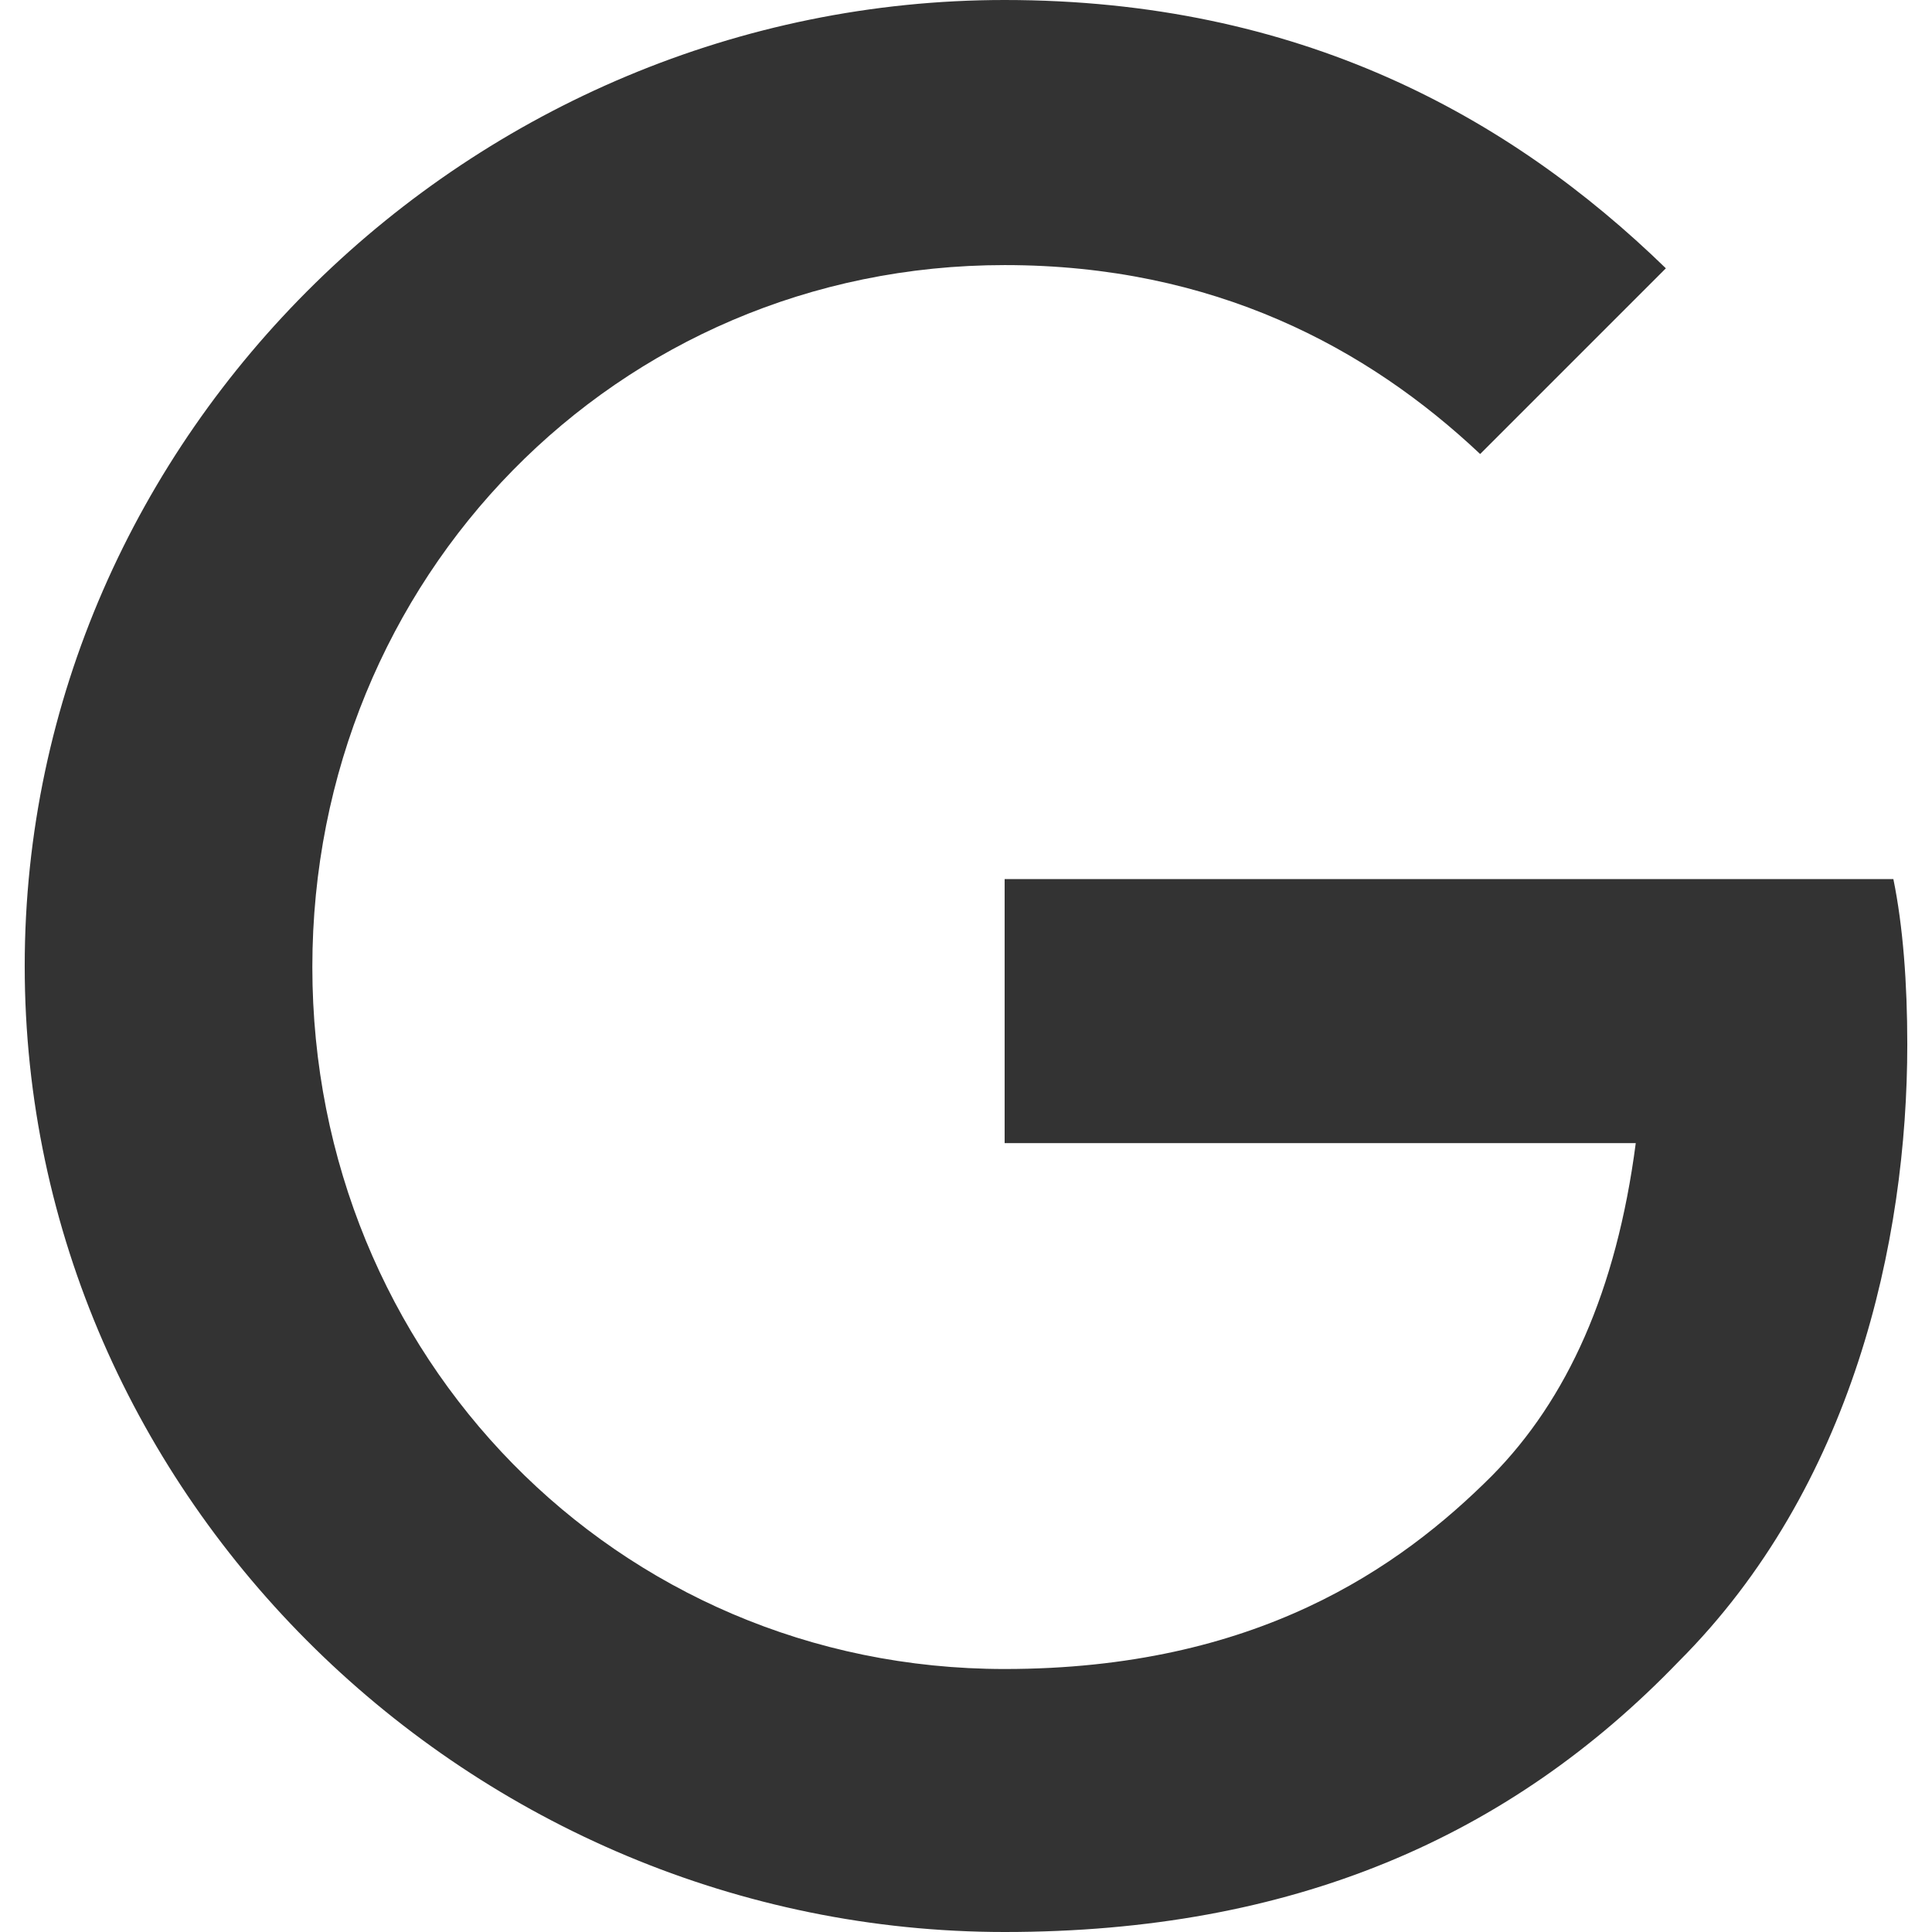
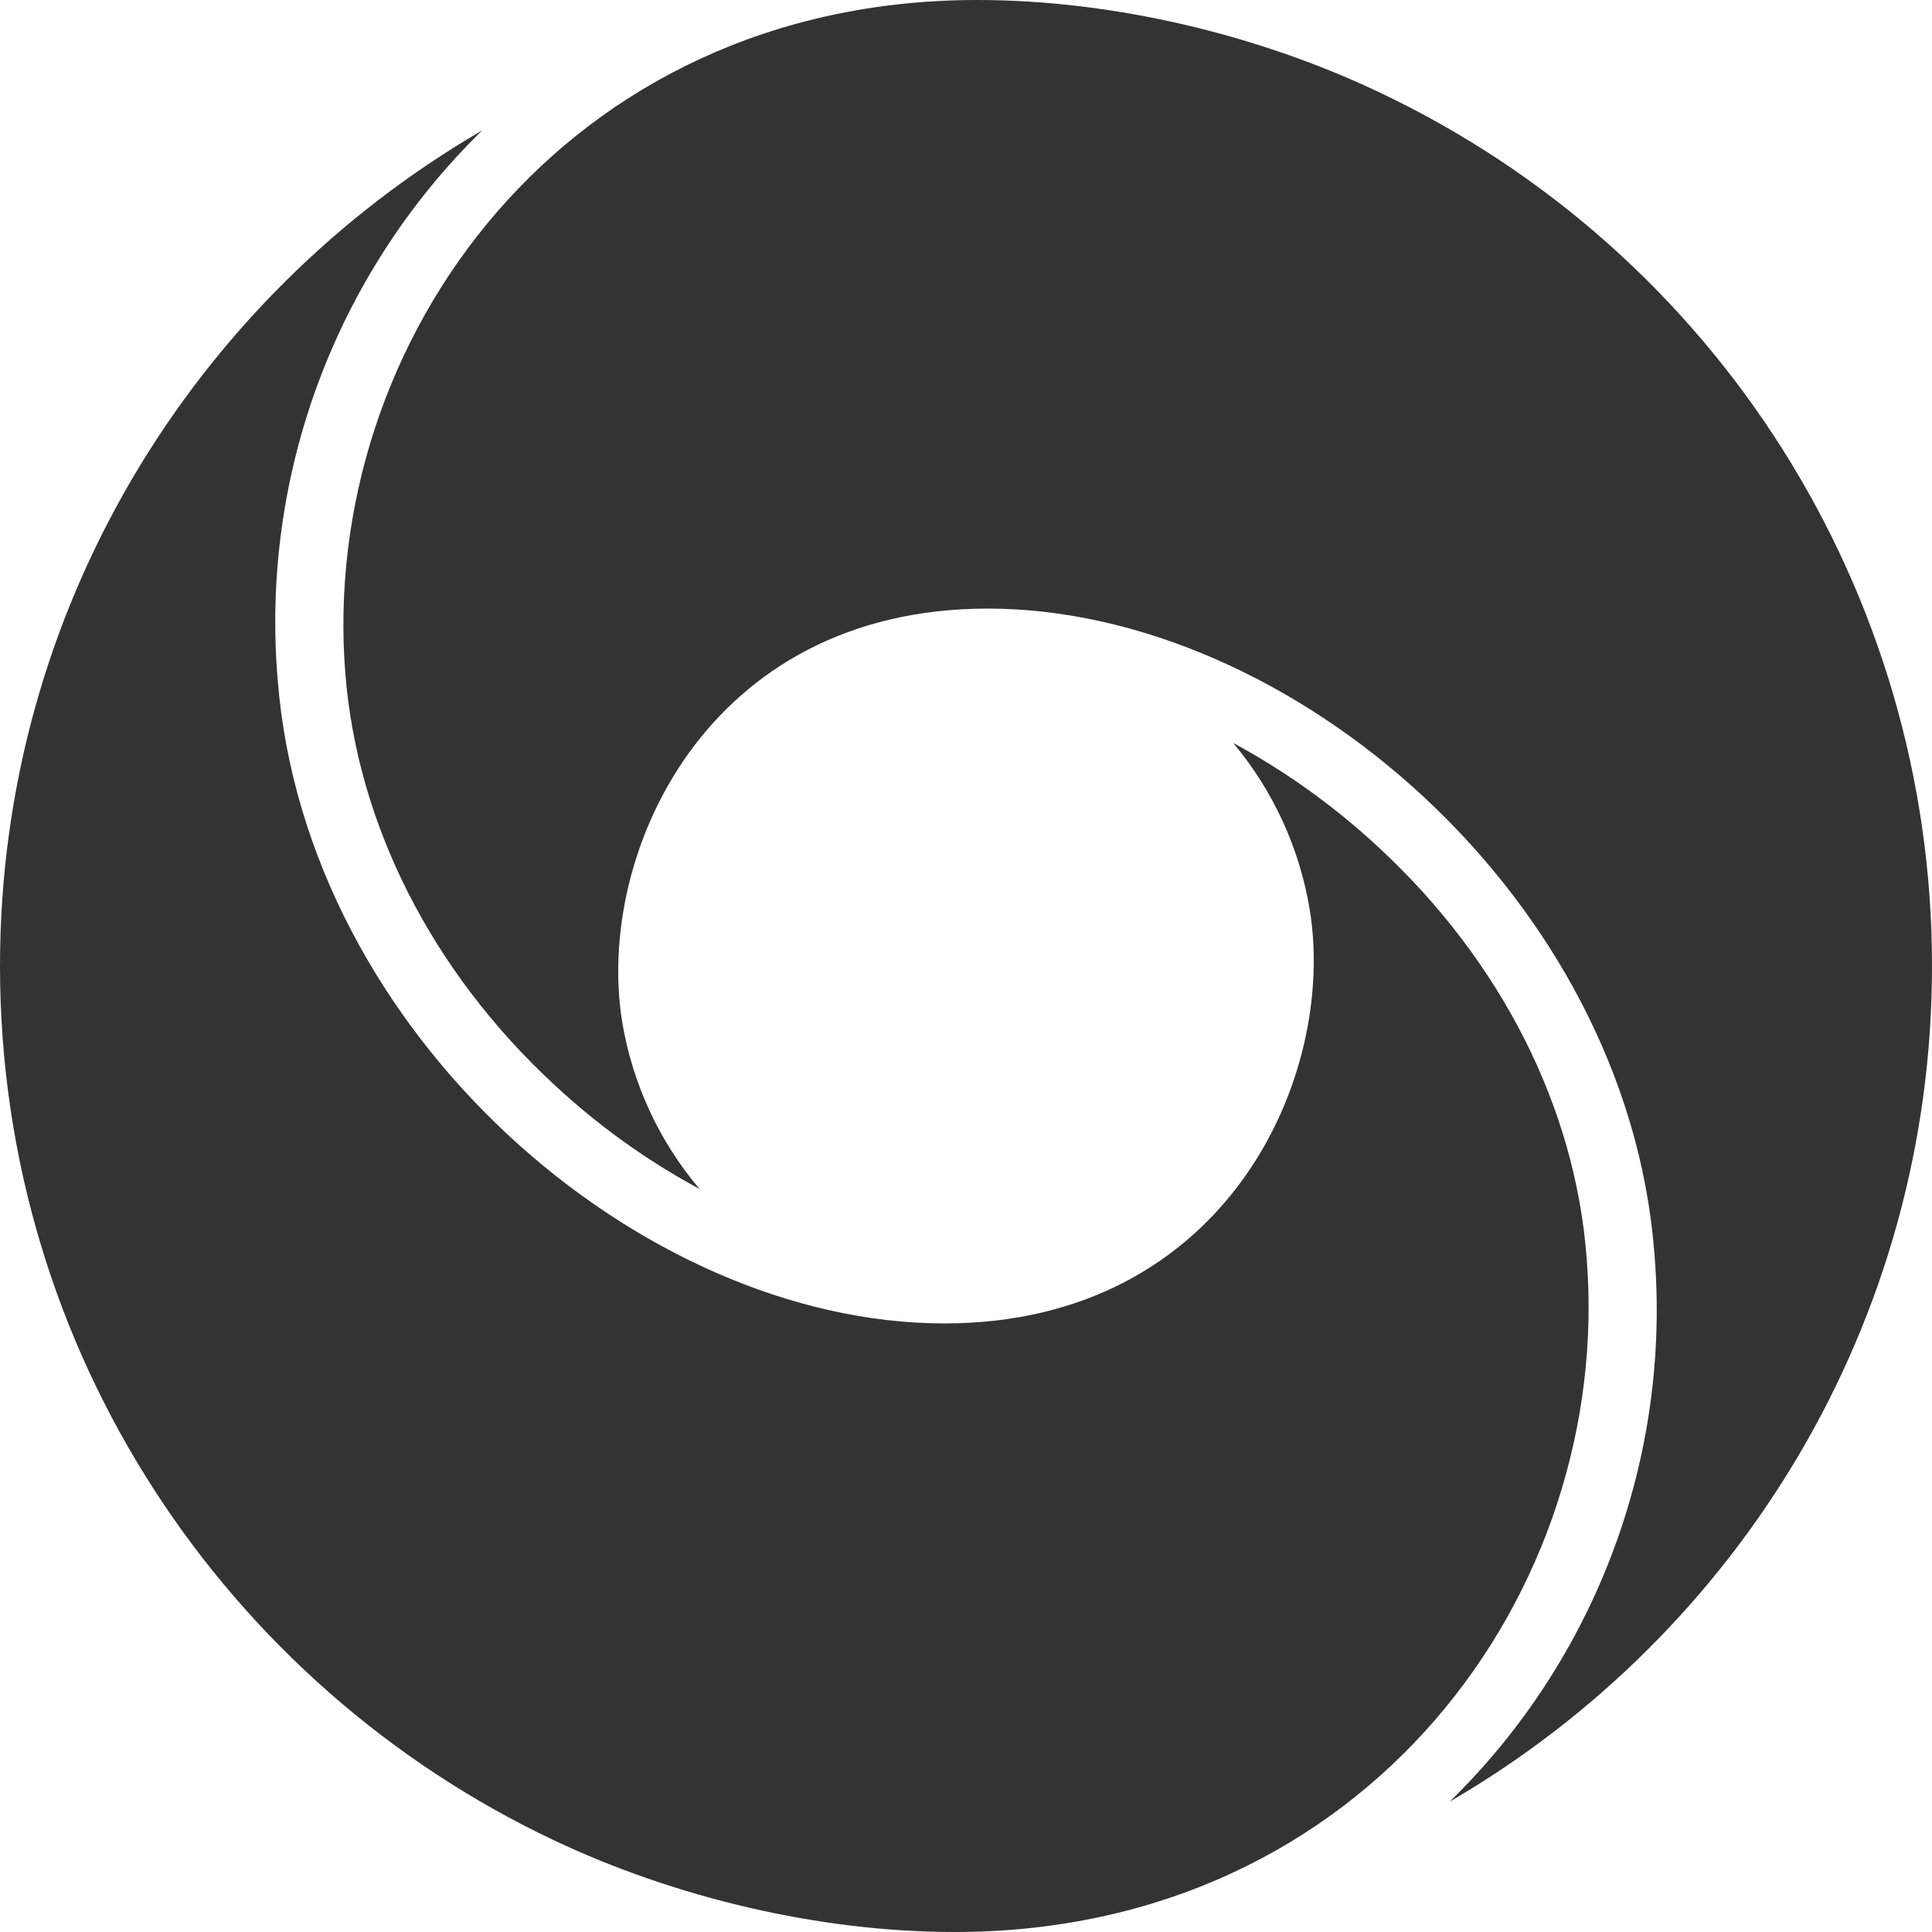
<svg xmlns="http://www.w3.org/2000/svg" role="img" viewBox="0 0 24 24">
-   <path d="M12.48 10.92v3.28h7.84c-.24 1.84-.853 3.187-1.787 4.133-1.147 1.147-2.933 2.4-6.053 2.4-4.827 0-8.6-3.893-8.6-8.72s3.773-8.72 8.6-8.72c2.6 0 4.507 1.027 5.907 2.347l2.307-2.307C18.747 1.44 16.133 0 12.48 0 5.867 0 .307 5.387.307 12s5.56 12 12.173 12c3.573 0 6.267-1.173 8.373-3.36 2.16-2.16 2.84-5.213 2.84-7.667 0-.76-.053-1.467-.173-2.053H12.48z" />
+   <path d="m5.99,1.62a8.54,8.54 0 0 0 -2.54,6.83c0.35,4.4 4.51,7.99 8.28,7.99c3.5,0 4.88,-3.06 4.54,-5.14a4.32,4.32 0 0 0 -0.95,-2.07c0.63,0.34 1.24,0.77 1.81,1.3c1.52,1.41 2.44,3.23 2.58,5.1c0.33,4.13 -2.73,8.37 -7.85,8.37c-1.69,0 -3.48,-0.43 -4.98,-1.14c-4.06,-1.92 -6.88,-6.06 -6.88,-10.86c0,-4.43 2.41,-8.3 5.99,-10.38zm6.15,-1.62c1.69,0 3.48,0.43 4.98,1.14a12,12 0 0 1 6.88,10.86c0,4.43 -2.41,8.3 -5.99,10.38a8.54,8.54 0 0 0 2.54,-6.83c-0.35,-4.4 -4.51,-7.99 -8.28,-7.99c-3.5,0 -4.88,3.06 -4.54,5.14a4.3,4.3 0 0 0 0.96,2.07a8.72,8.72 0 0 1 -1.81,-1.3c-1.52,-1.41 -2.44,-3.23 -2.59,-5.1c-0.33,-4.13 2.73,-8.37 7.85,-8.37z" />
  <style>
        path { fill: #333; }
    </style>
</svg>
